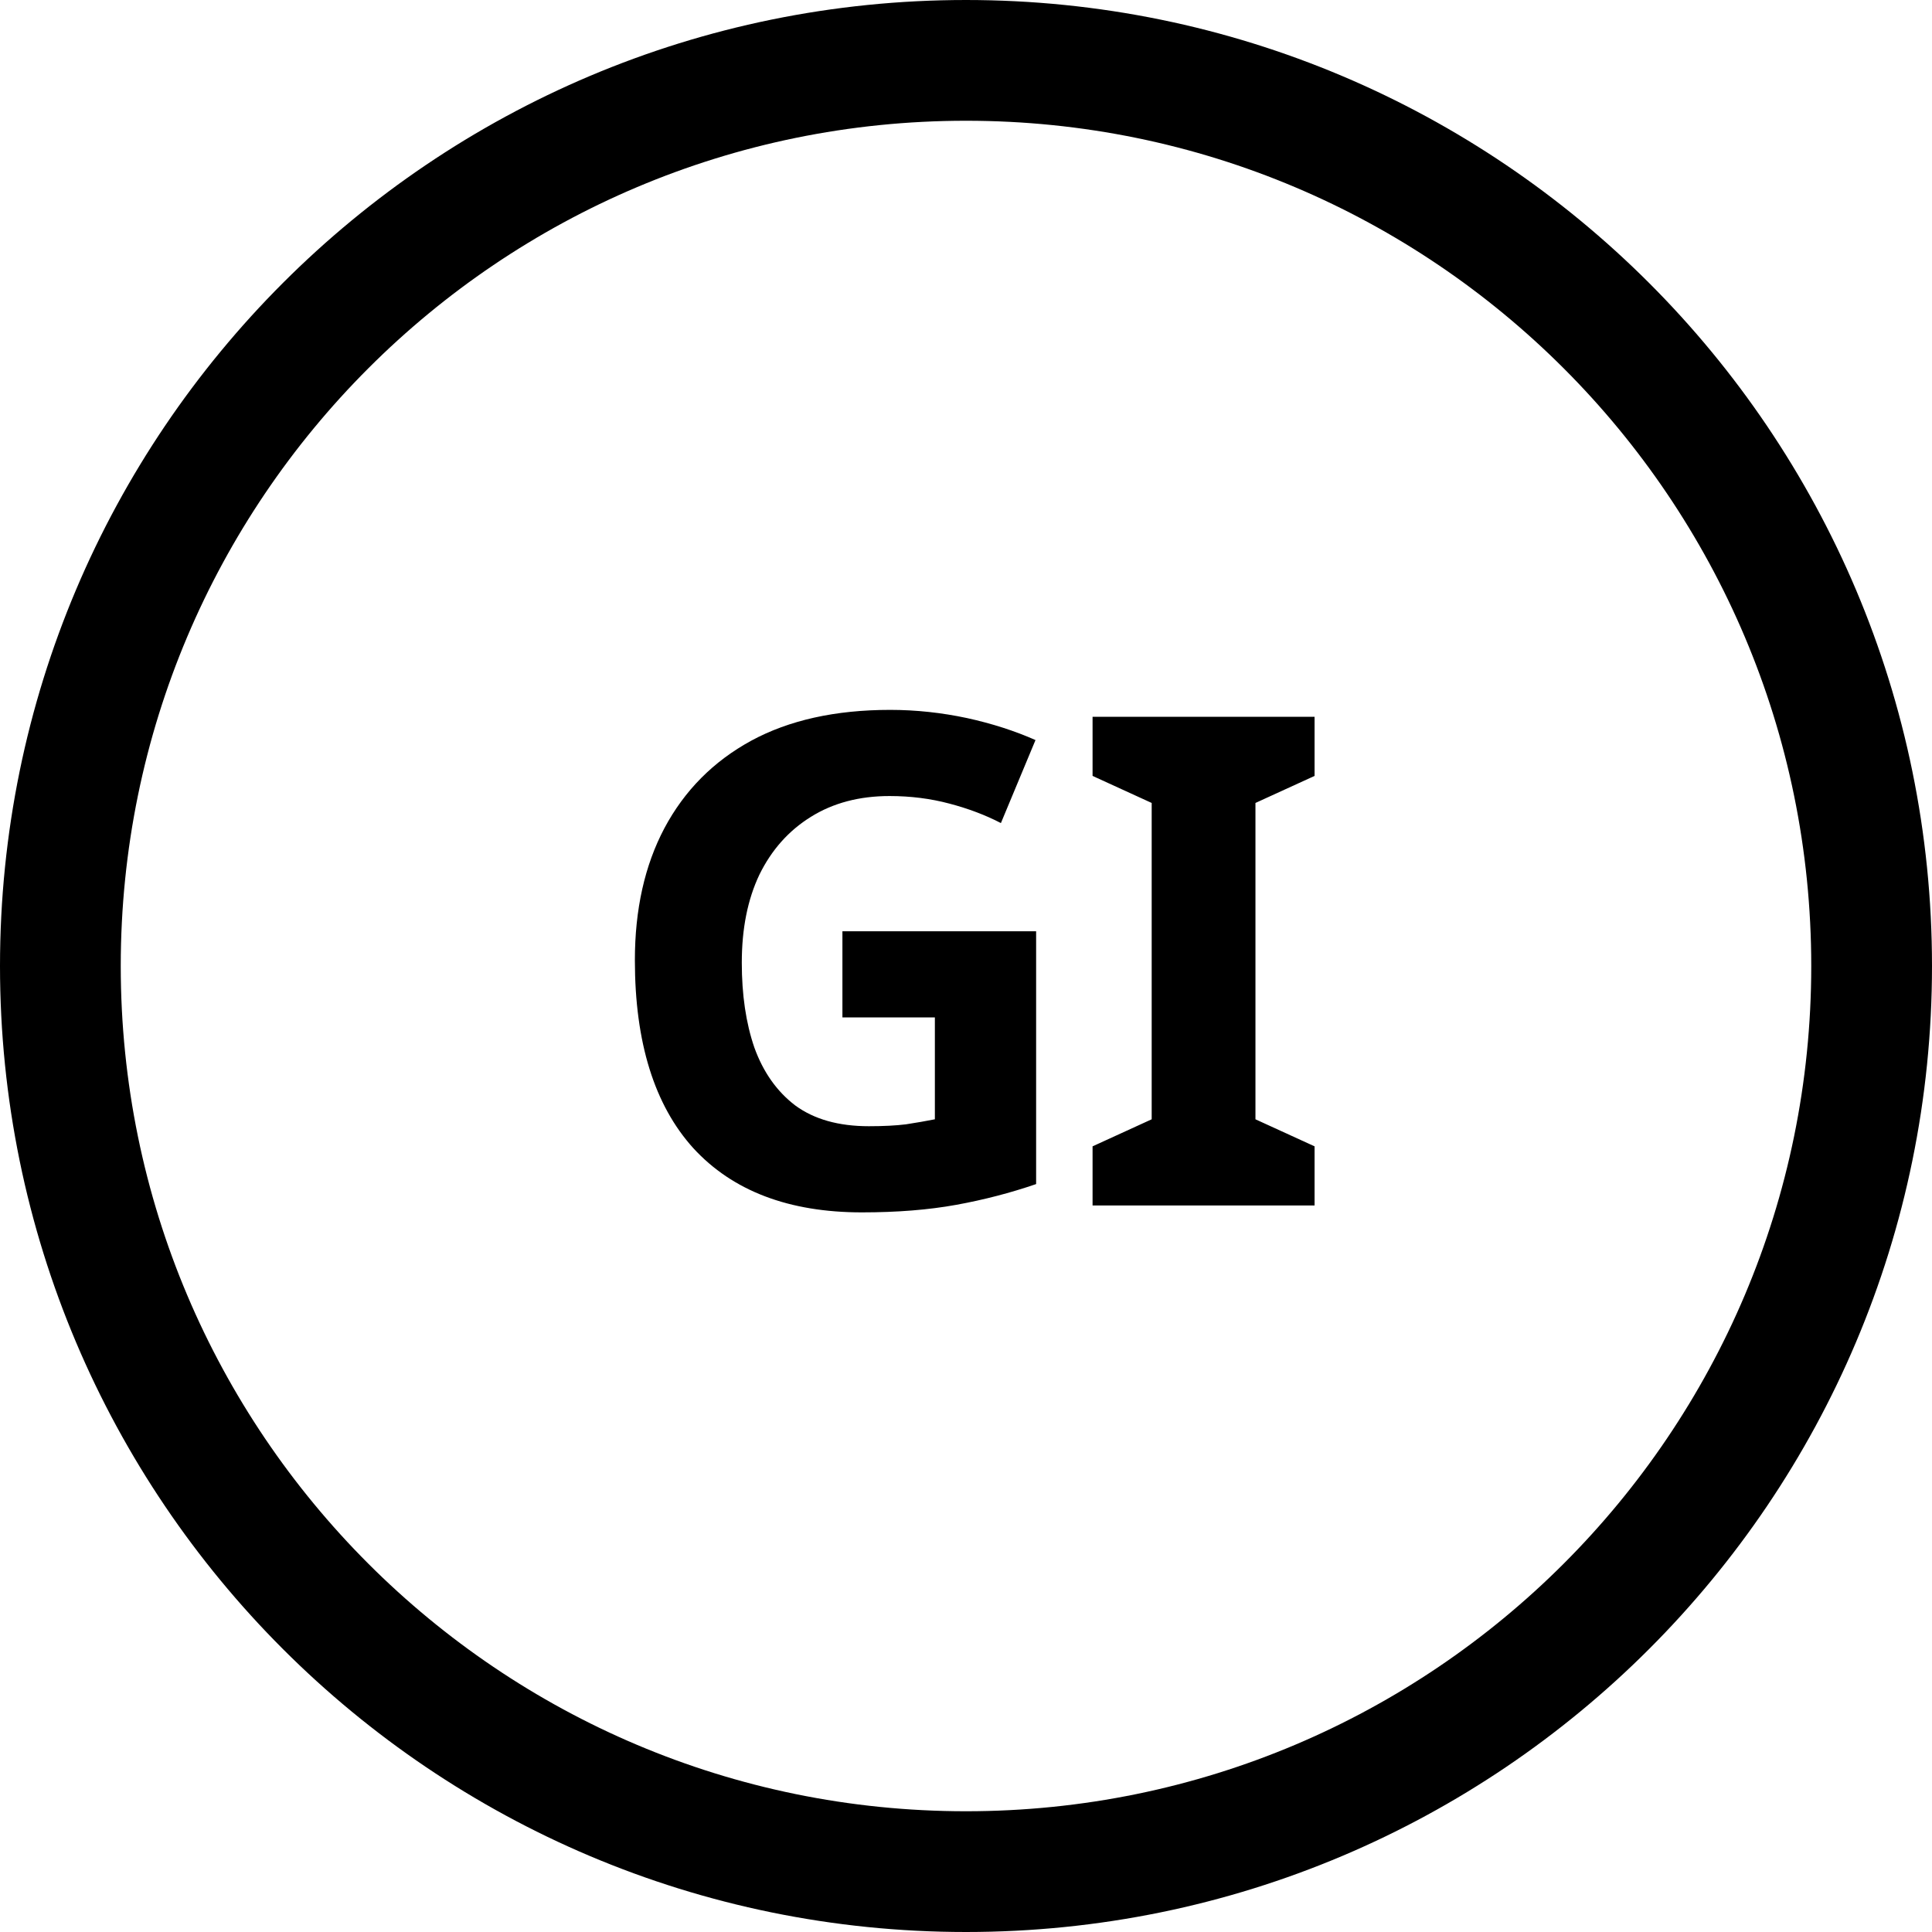
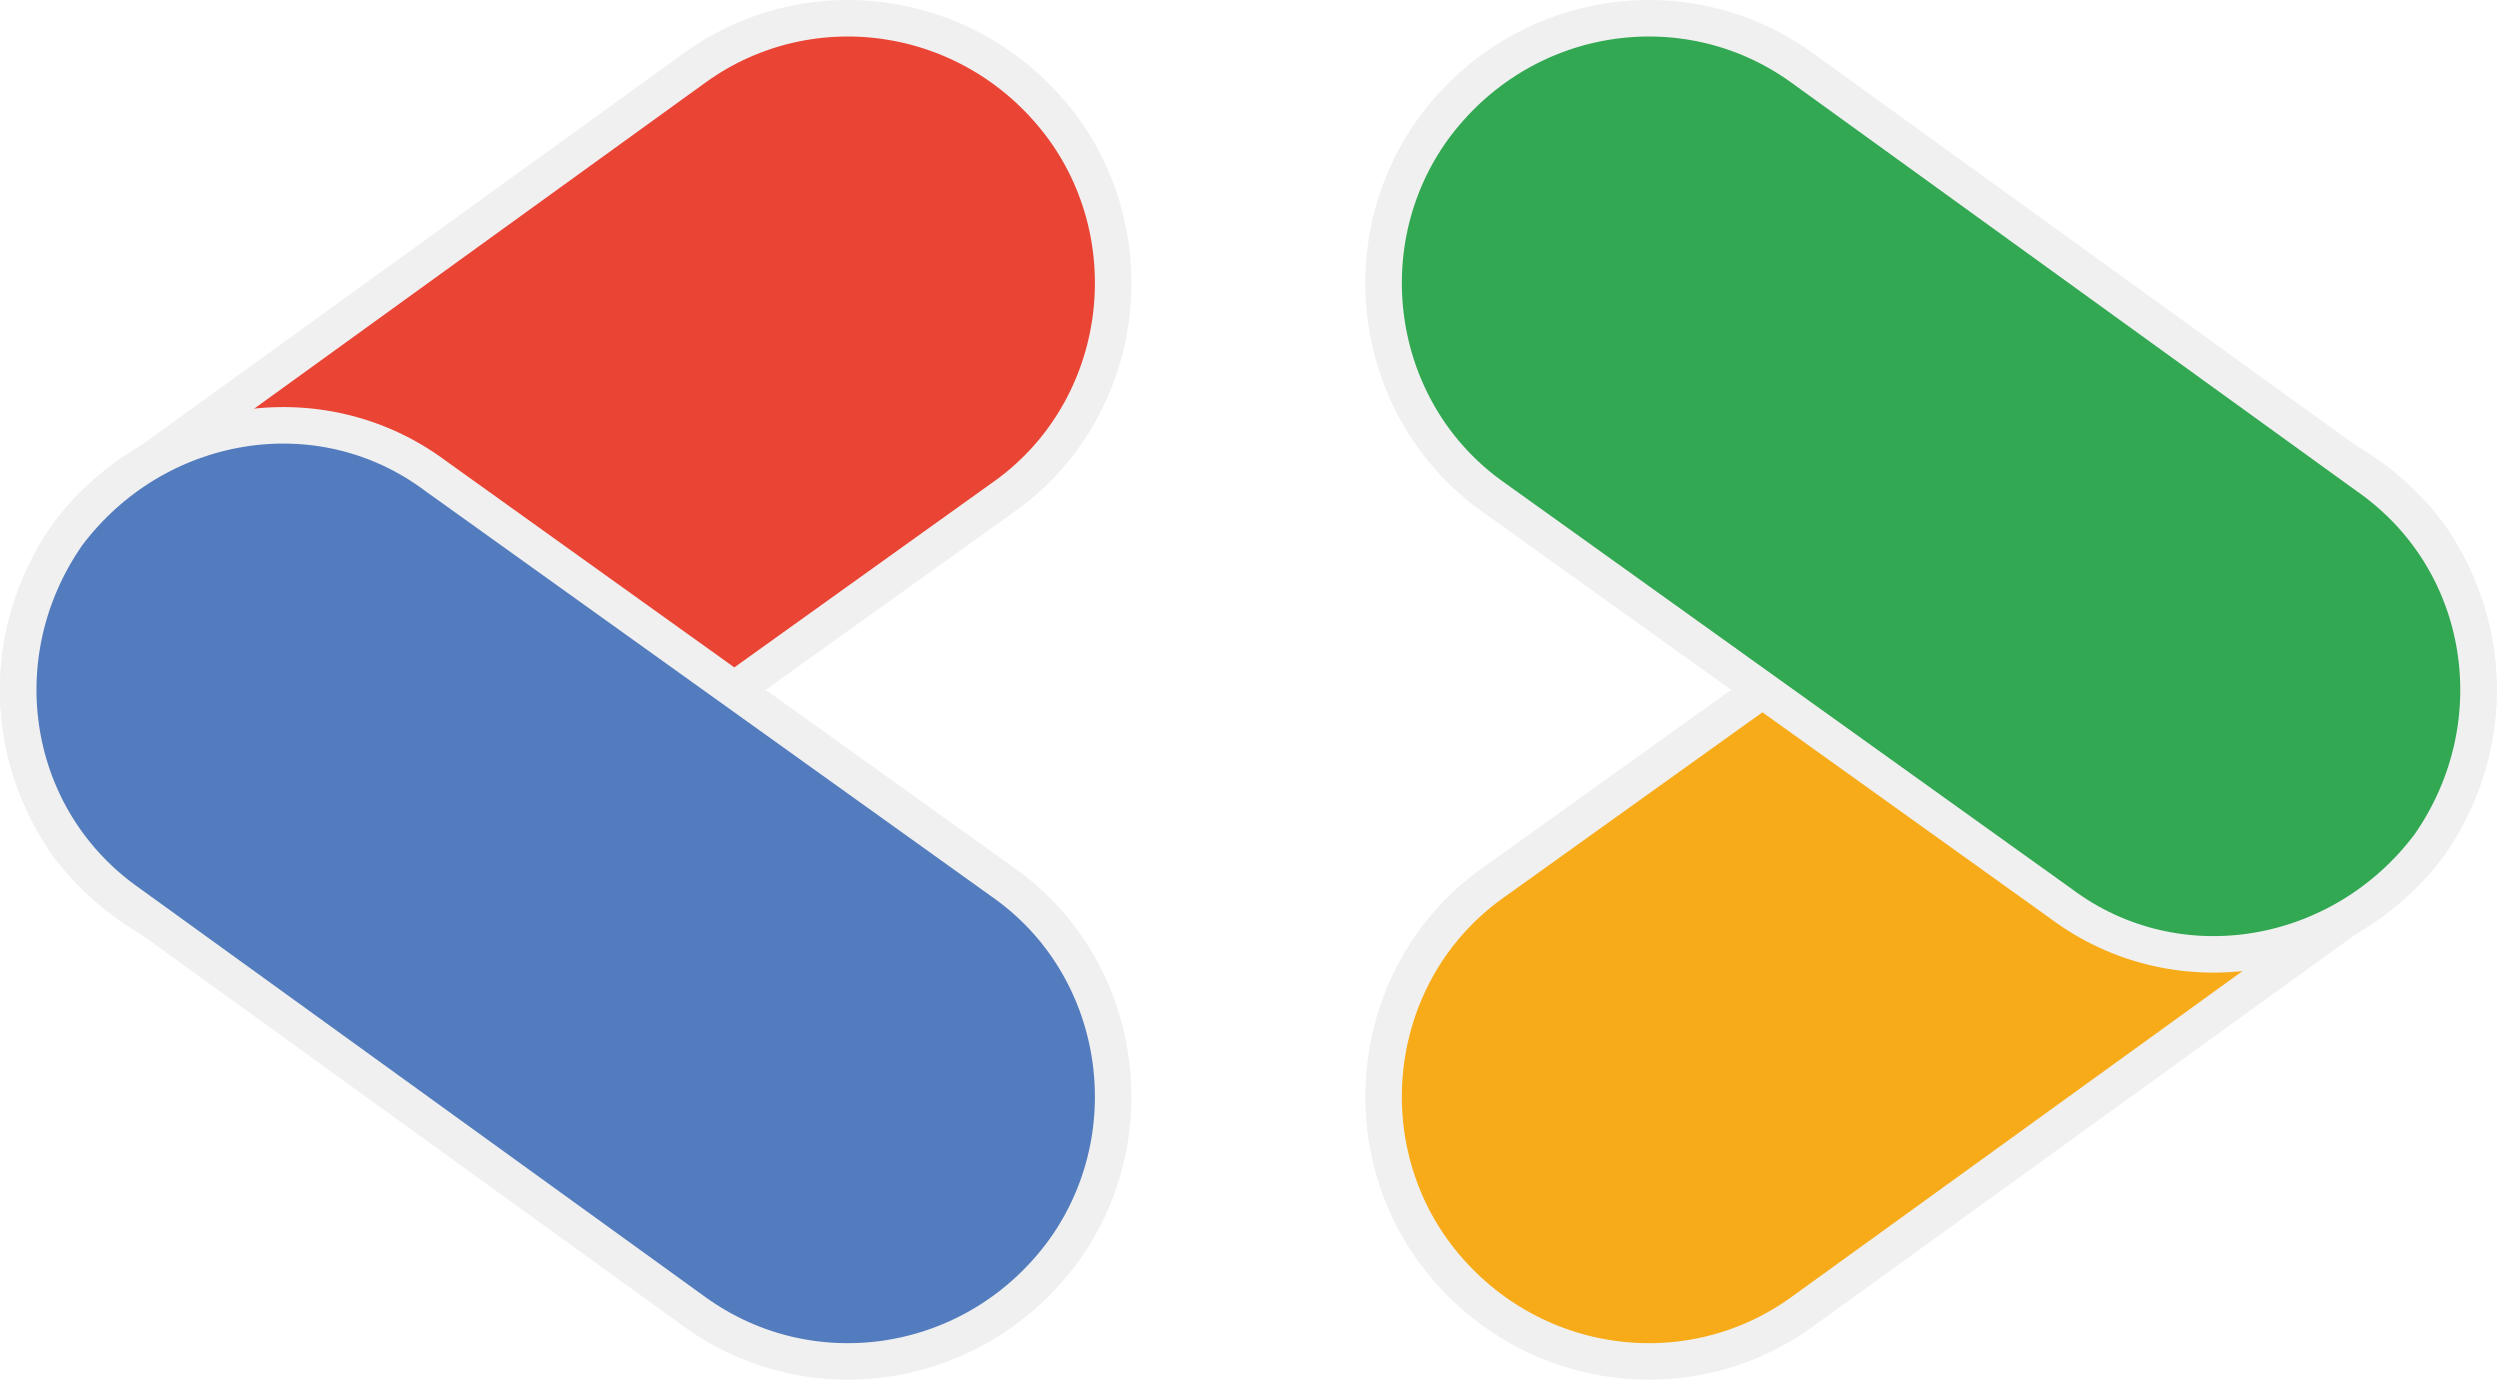
- <svg xmlns="http://www.w3.org/2000/svg" viewBox="0 0 48 48" role="img" aria-label="GDG Ilorin (placeholder mark)">
-   <circle cx="24" cy="24" r="22.5" fill="none" stroke="currentColor" stroke-width="3" />
-   <text x="24" y="24" dy="0.35em" text-anchor="middle" font-family="ui-sans-serif, system-ui, sans-serif" font-size="17" font-weight="700" letter-spacing="-0.5" fill="currentColor">GI</text>
+ <svg xmlns="http://www.w3.org/2000/svg" width="158" height="88" viewBox="0 0 158 88" fill="none">
+   <path d="M67.246 8.182C72.553 15.565 70.938 26.178 63.324 31.485L27.561 57.096C20.178 62.633 9.795 60.787 4.258 53.404C-1.049 45.79 0.566 35.407 8.18 30.101L43.943 4.259C51.326 -1.047 61.709 0.568 67.246 8.182Z" fill="#EA4435" stroke="#F0F0F0" stroke-width="2.307" stroke-miterlimit="10" />
+   <path d="M4.258 33.792C-1.049 41.406 0.566 51.789 8.18 57.096L43.943 82.937C51.326 88.244 61.709 86.629 67.246 79.015C72.553 71.631 70.938 61.018 63.324 55.711L27.561 30.101C20.178 24.563 9.795 26.409 4.258 33.792Z" fill="#537CBE" stroke="#F0F0F0" stroke-width="2.307" stroke-miterlimit="10" />
+   <path d="M153.537 33.792C158.844 41.406 157.229 51.789 149.615 57.096L113.852 82.937C106.469 88.244 96.086 86.629 90.549 79.015C85.242 71.631 86.857 61.018 94.471 55.711L130.234 30.101C137.617 24.563 148 26.409 153.537 33.792Z" fill="#F8AB19" stroke="#F0F0F0" stroke-width="2.307" stroke-miterlimit="10" />
+   <path d="M90.549 8.182C85.242 15.565 86.857 26.178 94.471 31.485L130.234 57.096C137.617 62.633 148 60.787 153.537 53.404C158.844 45.79 157.229 35.407 149.615 30.101L113.852 4.259C106.469 -1.047 96.086 0.568 90.549 8.182Z" fill="#32A852" stroke="#F0F0F0" stroke-width="2.307" stroke-miterlimit="10" />
</svg>
